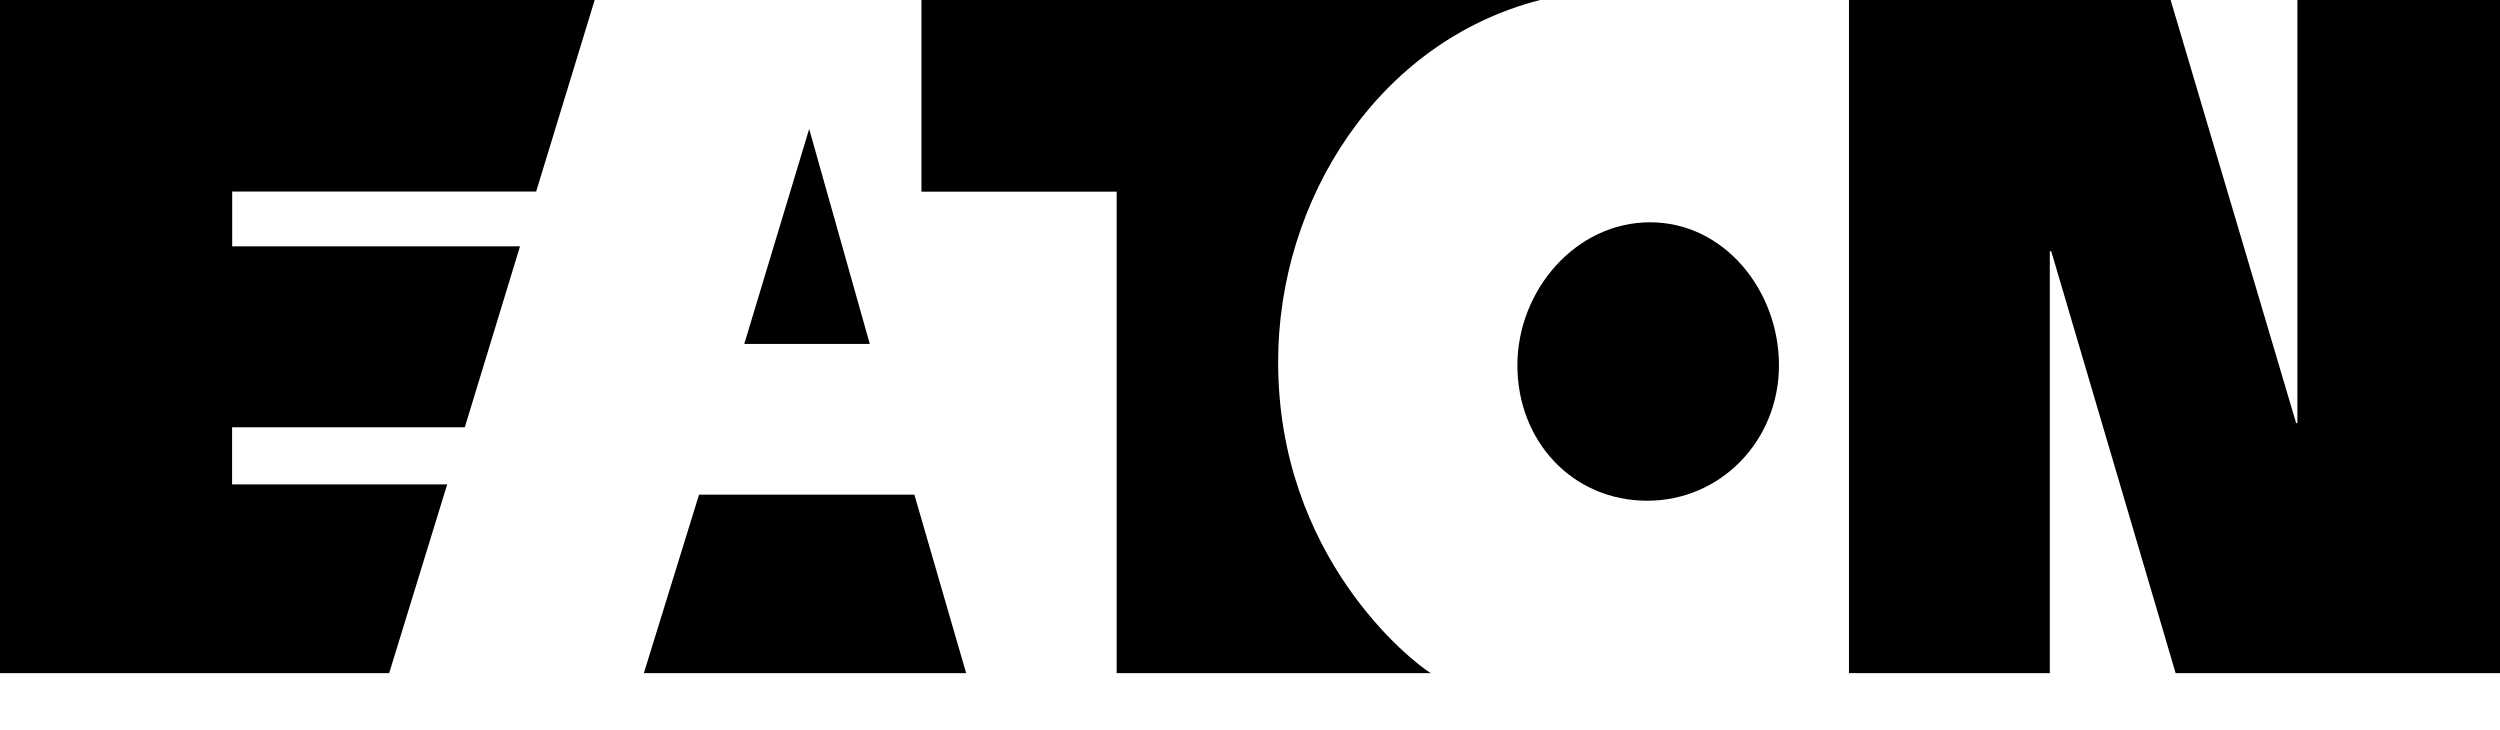
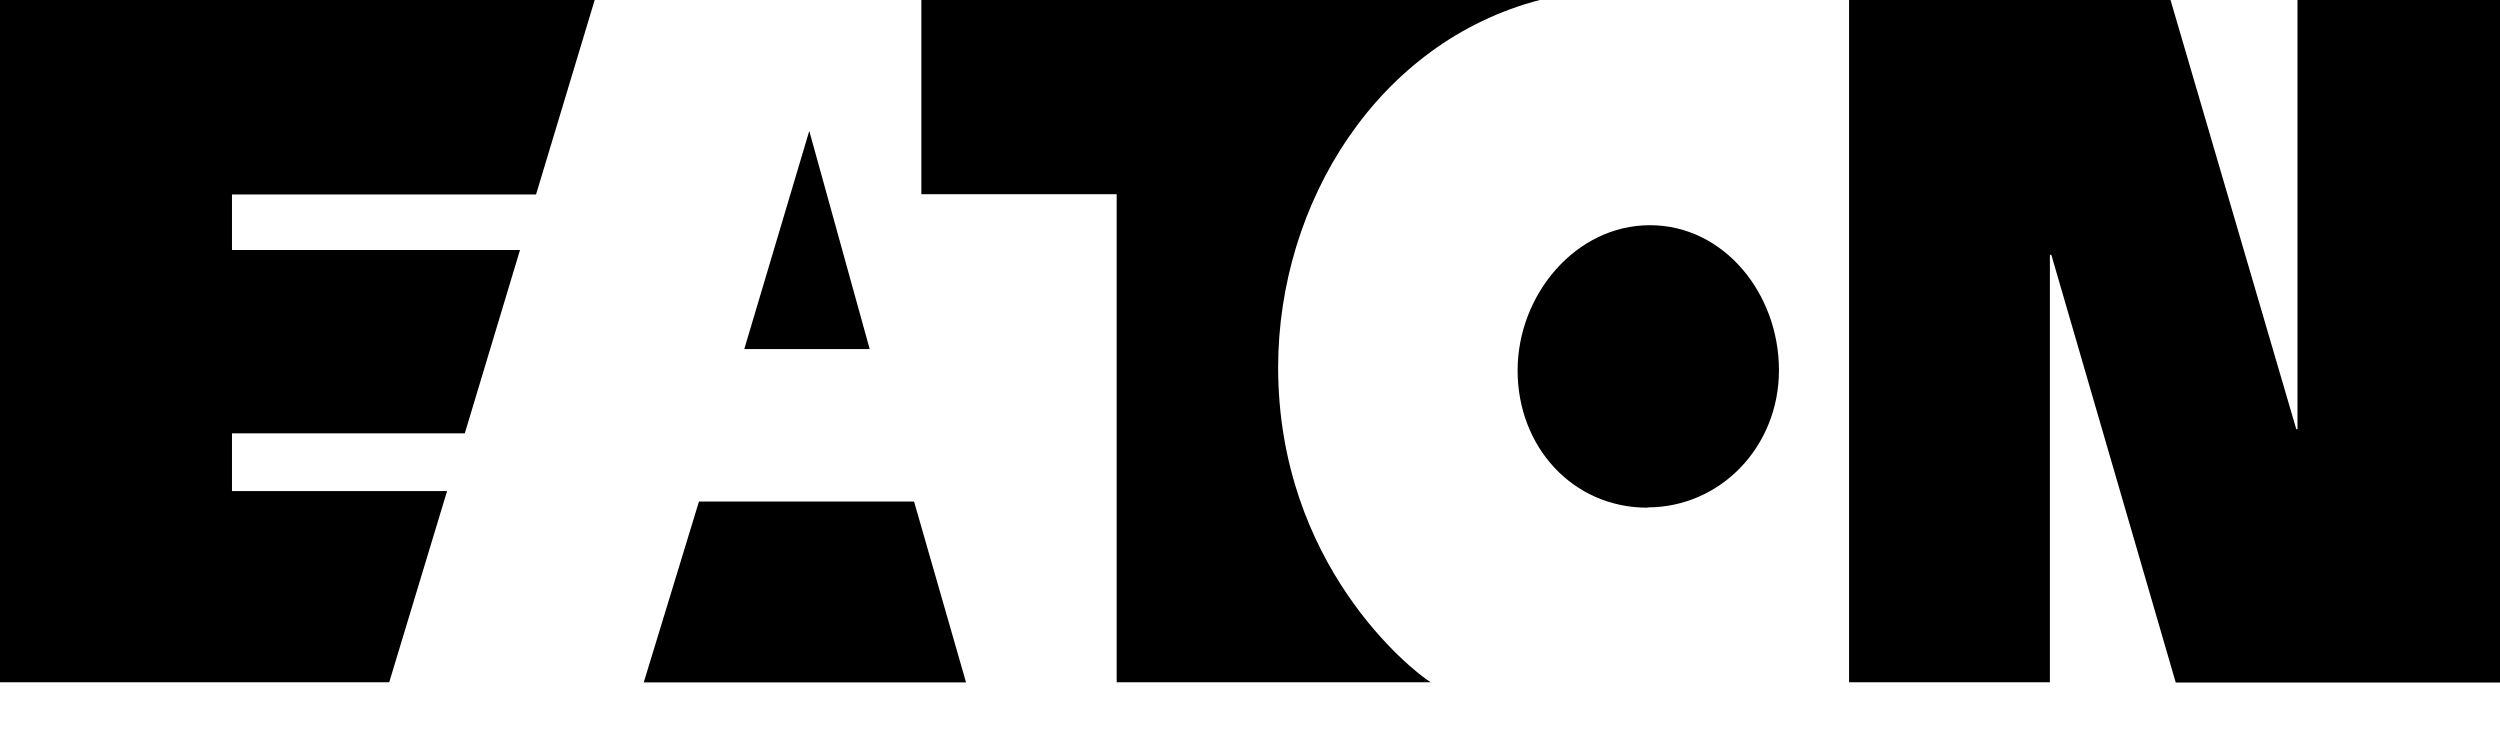
<svg xmlns="http://www.w3.org/2000/svg" width="24" height="7" viewBox="0 0 24 7">
-   <path d="M7.768 1.238l.582 2.064H7.145l.623-2.064zm-1.057 3.51l-.53 1.714h3.094l-.497-1.713H6.71zM14.785 0H8.846v1.84h1.874v4.622h3.015c-.186-.114-1.465-1.116-1.465-2.987C12.27 1.92 13.226.4 14.785 0zm1.03 4.807c.7 0 1.263-.574 1.263-1.3 0-.72-.527-1.373-1.237-1.373-.714 0-1.274.653-1.274 1.373 0 .726.526 1.3 1.248 1.3zm6.228-.745L20.838 0H17.75v6.462h1.928v-4.05h.014l1.194 4.05H24V0h-1.945v4.062h-.012zm-18.307 2.4l.557-1.812H2.228v-.548h2.234l.53-1.737H2.229v-.526h2.918L5.709 0H0v6.462h3.736z" />
+   <path d="M7.769 1.257l.58 2.094H7.145l.624-2.094zM6.71 4.815l-.53 1.736h3.094l-.499-1.736H6.711zM14.785 0h-5.94v1.864h1.875V6.55h3.015c-.187-.116-1.465-1.13-1.465-3.027.003-1.576.955-3.119 2.515-3.524zm1.03 4.871c.7 0 1.263-.581 1.263-1.317 0-.735-.527-1.392-1.239-1.392-.71 0-1.27.665-1.27 1.395s.526 1.317 1.248 1.317l-.002-.003zm6.229-.752L20.837 0h-3.086v6.55h1.928V2.447h.014l1.194 4.105H24V0h-1.944v4.12h-.012zM3.736 6.551l.556-1.837H2.227V4.16h2.235l.53-1.76H2.227v-.533h2.919L5.709 0H0v6.55h3.736z" />
</svg>
